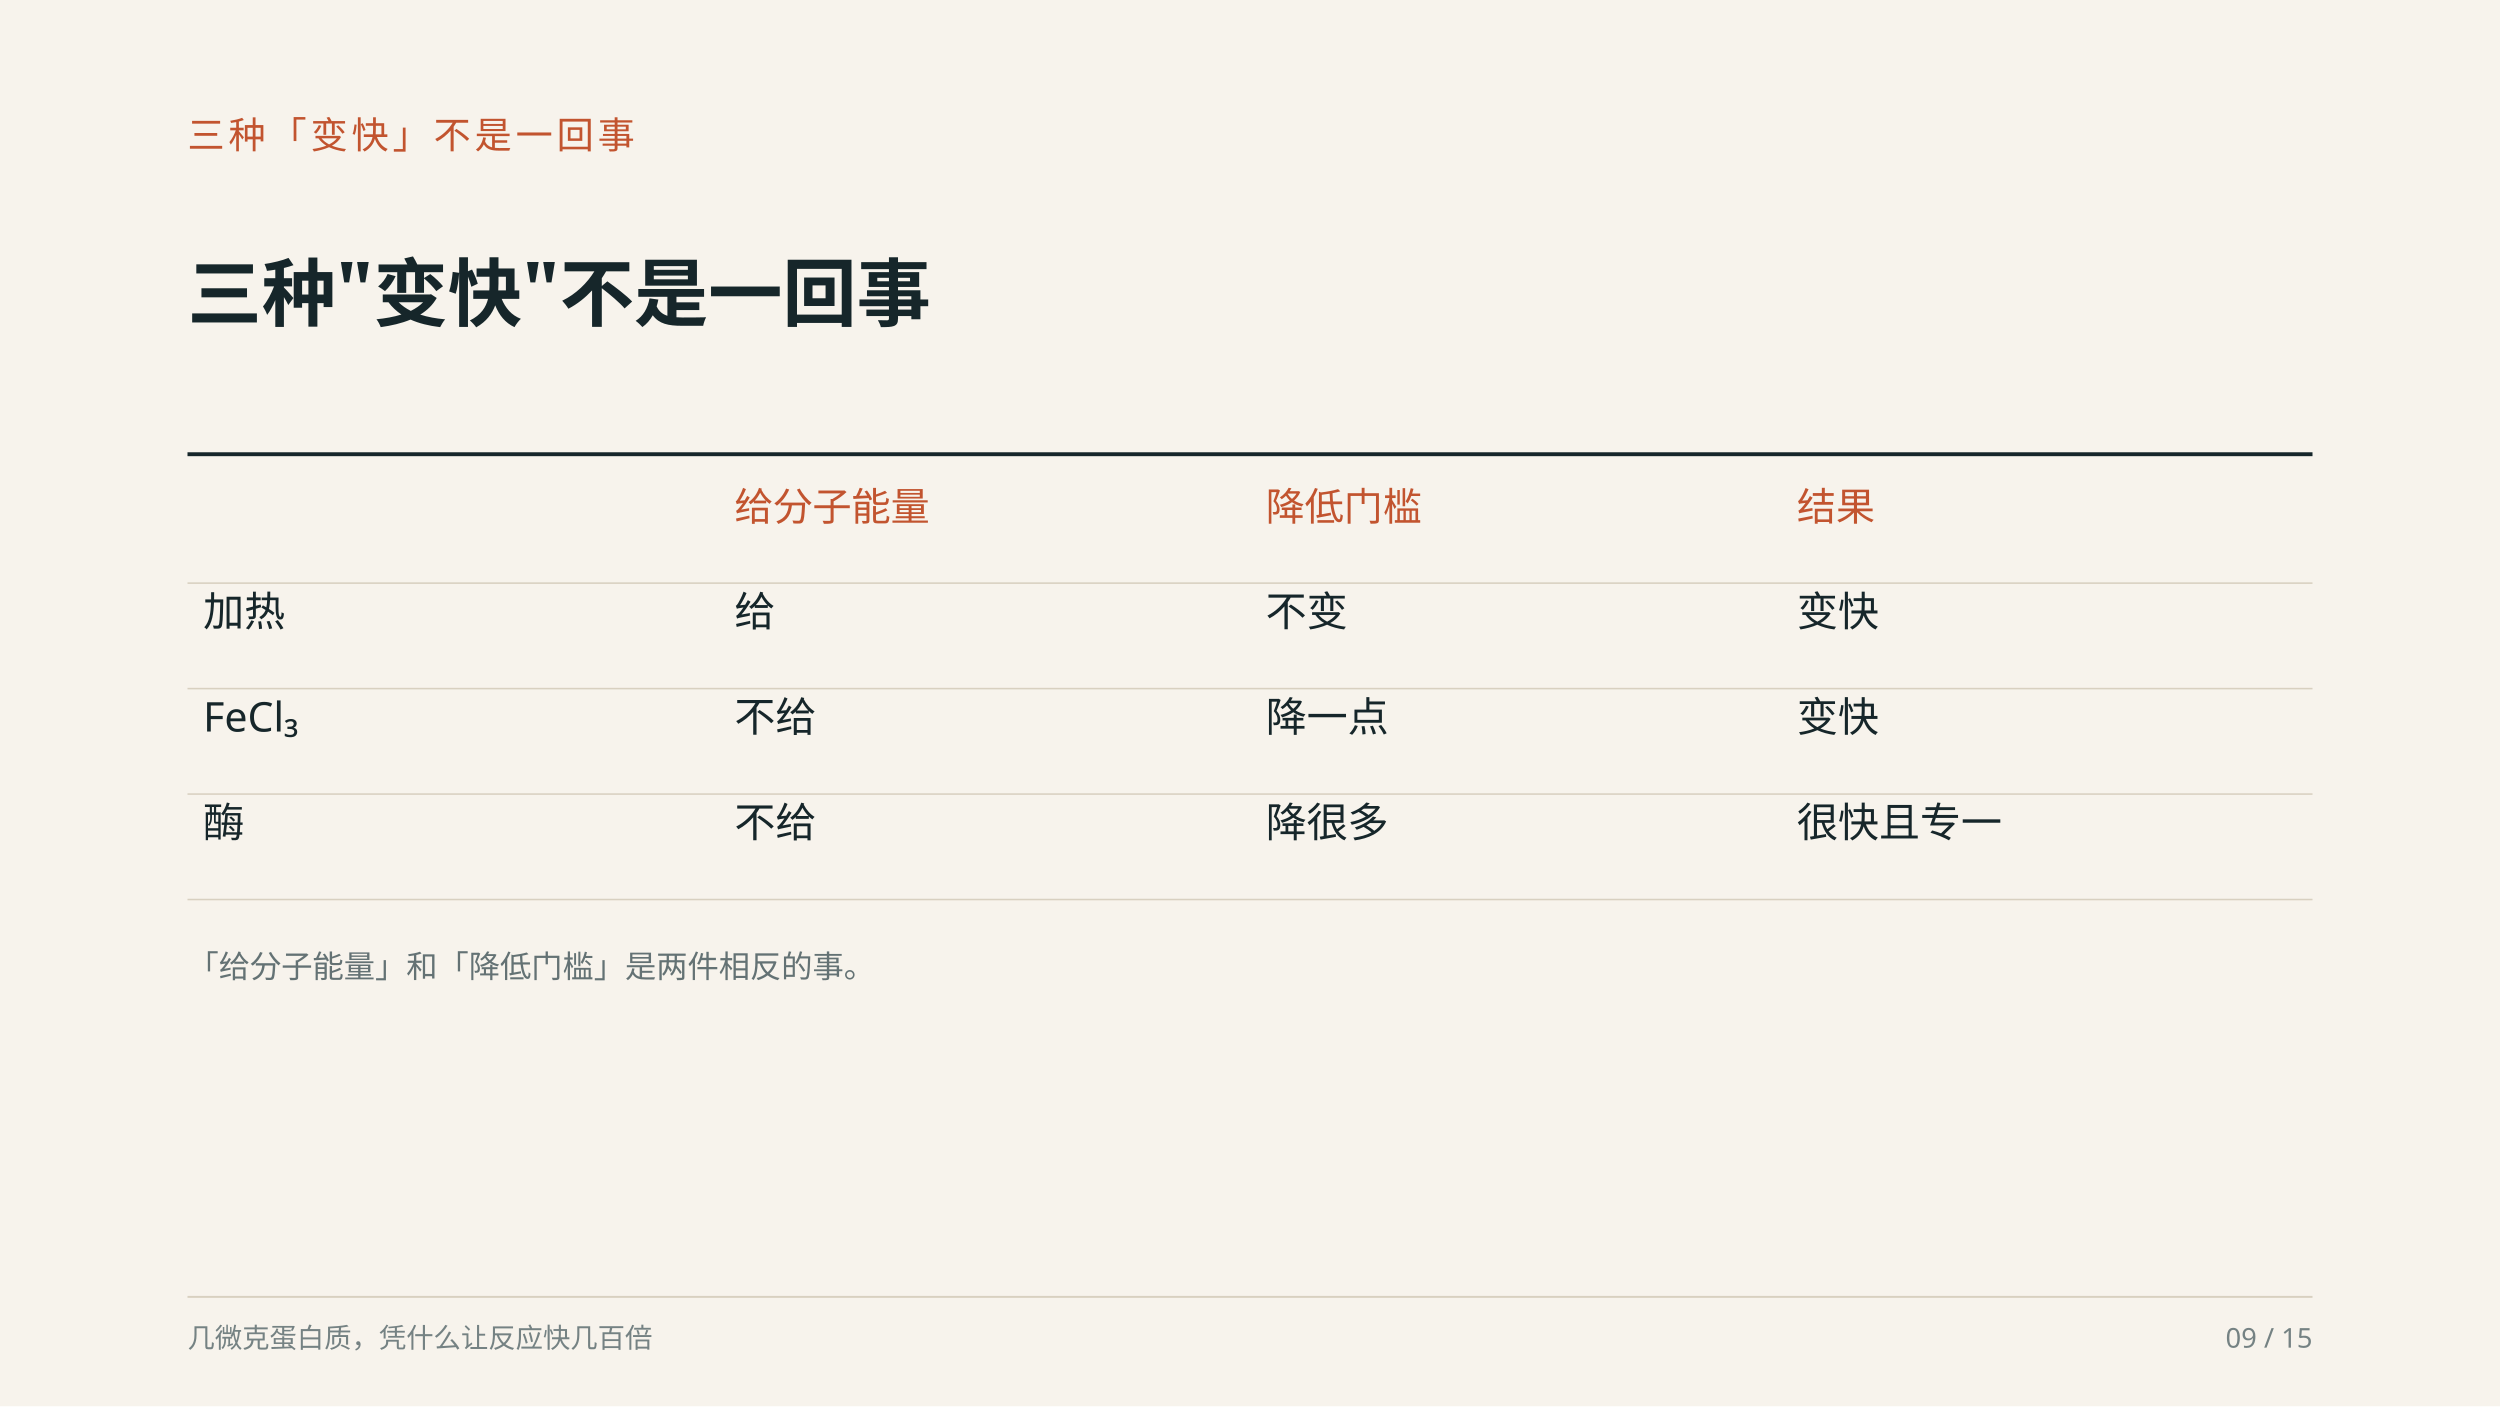
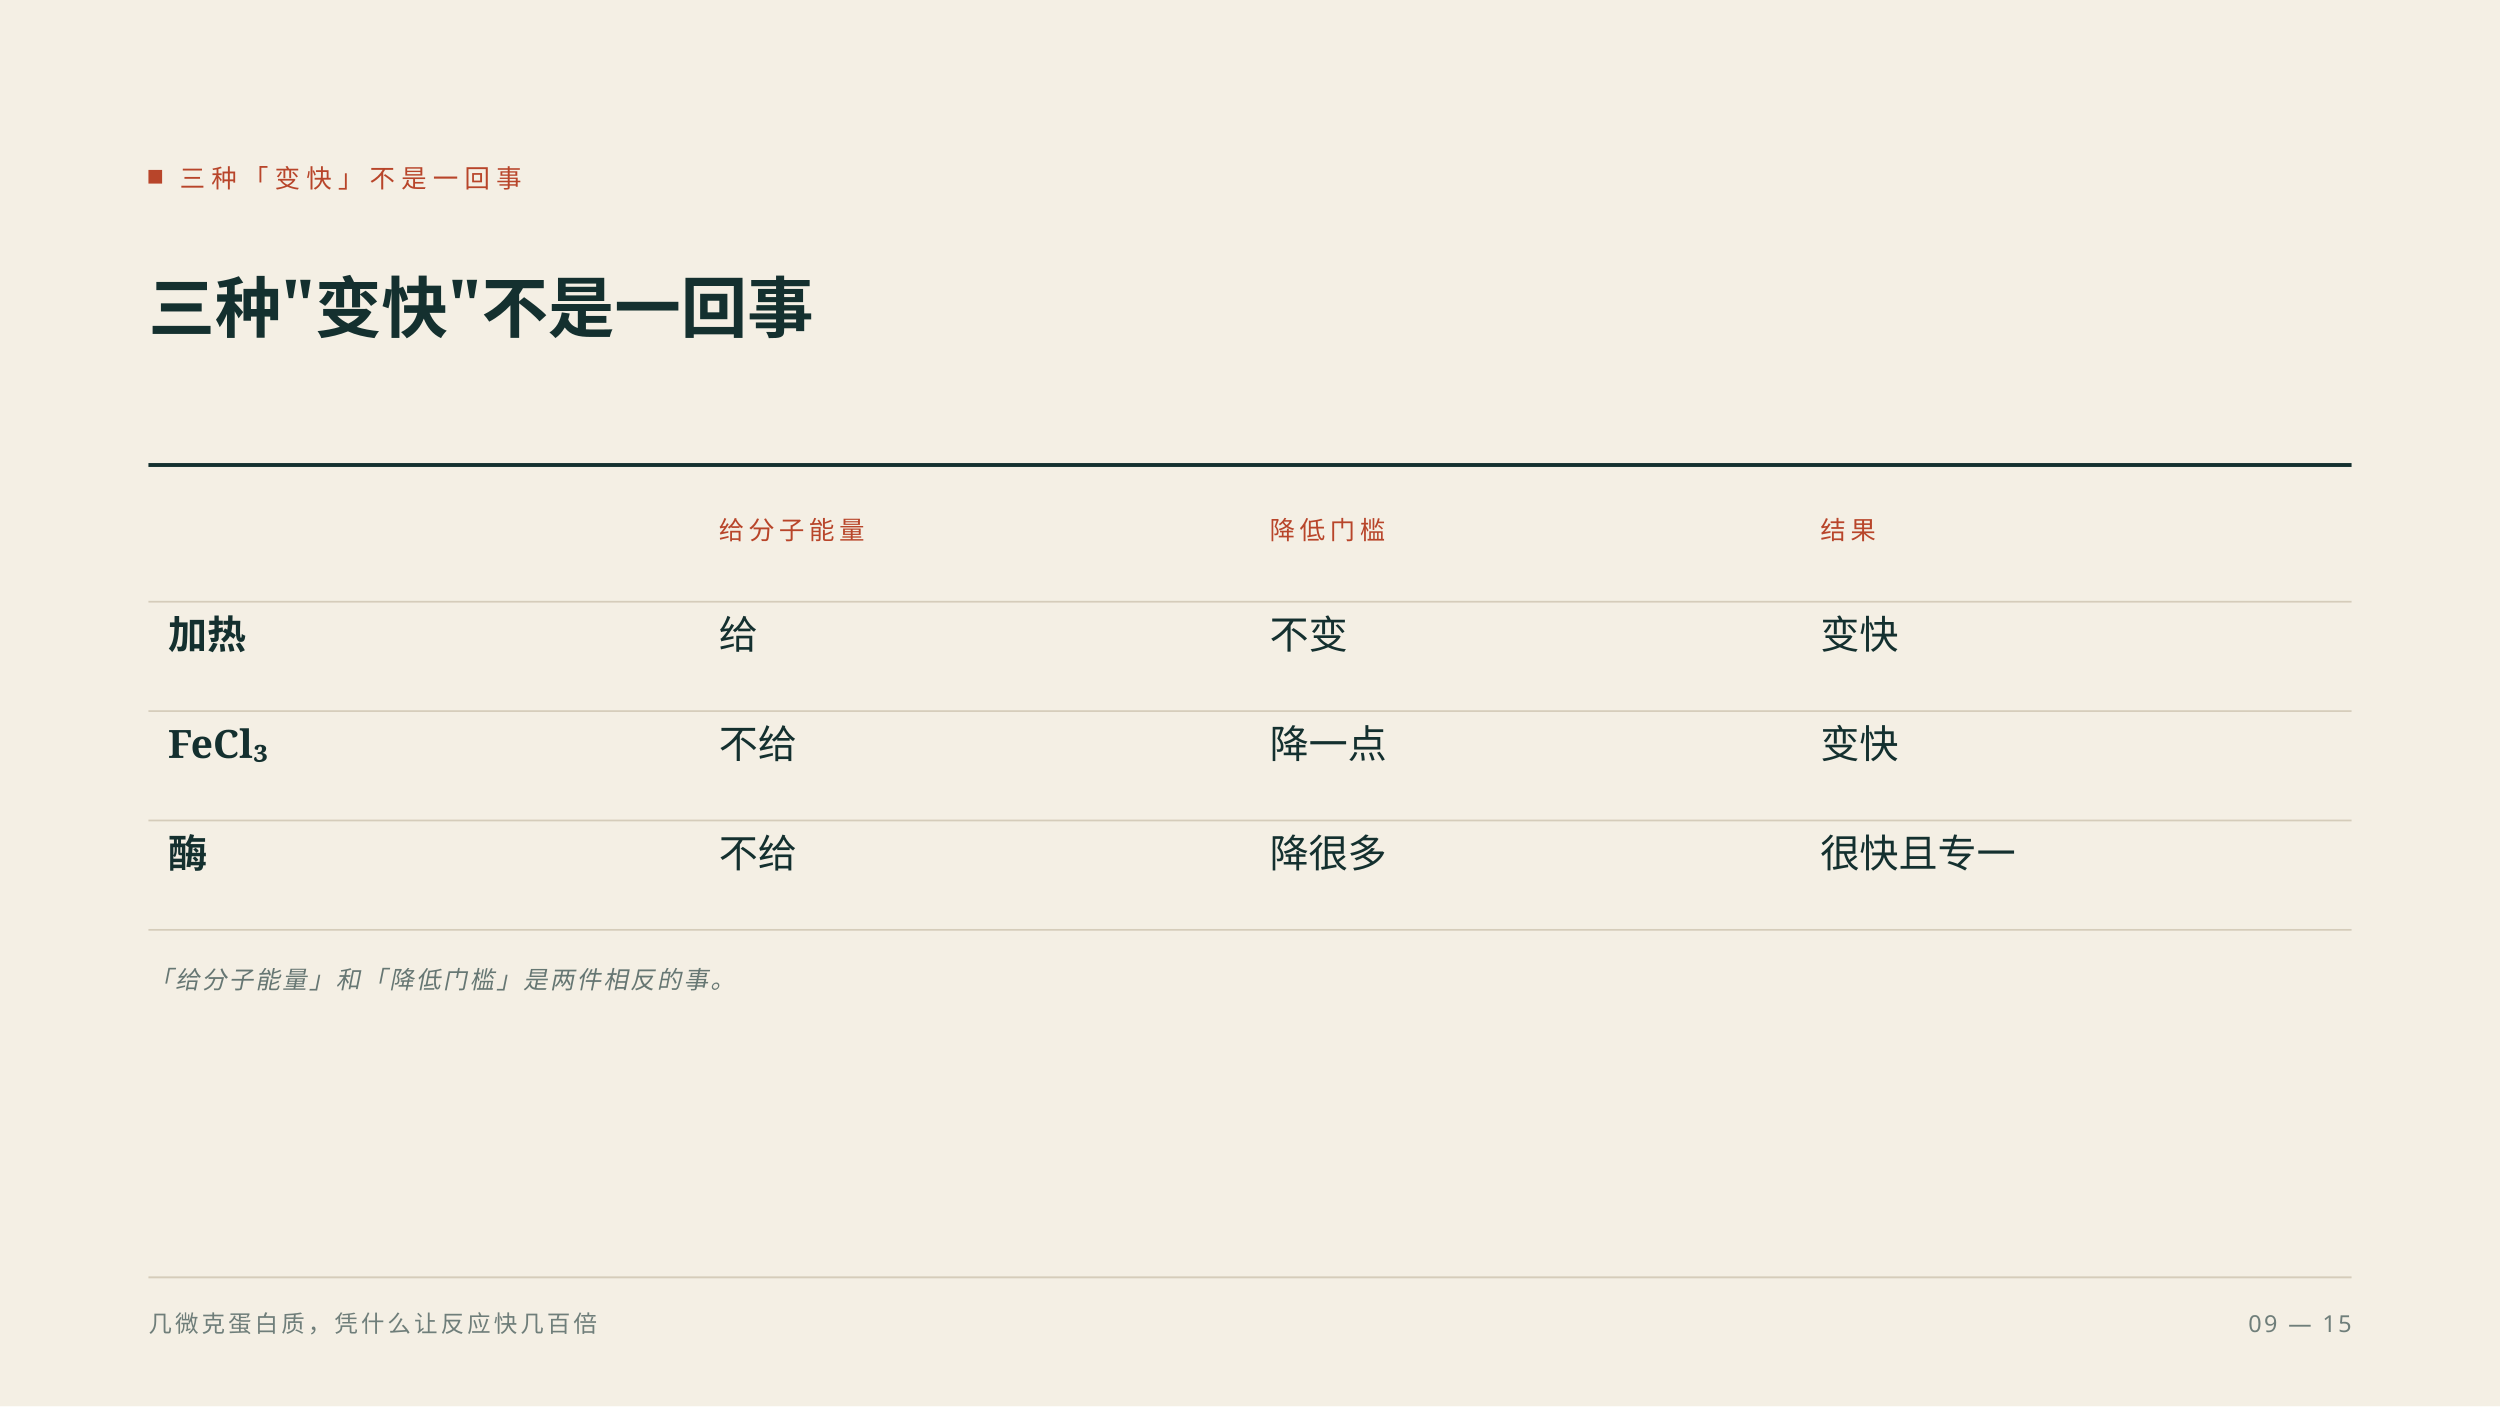
<svg xmlns="http://www.w3.org/2000/svg" lang="zh-CN" viewBox="0 0 1280 720" width="1280" height="720" font-family="PingFang SC, Microsoft YaHei, Noto Sans SC, sans-serif" data-pptx-page-role="content">
-   <rect x="0" y="0" width="1280" height="720" fill="#F7F3EC" id="bg" data-pptx-role="background" />
+   <rect x="0" y="0" width="1280" height="720" fill="#F4EFE4" id="bg" data-pptx-role="background" />
  <g id="content" data-pptx-bounds="0 0 1280 720">
-     <text x="96" y="76" font-size="19" font-weight="500" fill="#C2542F" letter-spacing="2">三种「变快」不是一回事</text>
-     <text x="96" y="164" font-family="Songti SC, STSong, SimSun, serif" font-size="38" font-weight="700" fill="#16262A">三种"变快"不是一回事</text>
-     <line x1="96" y1="232.56" x2="1184" y2="232.56" stroke="#16262A" stroke-width="2" />
-     <text x="104.0" y="266.56" font-size="20" font-weight="500" fill="#C2542F" />
-     <text x="376.0" y="266.56" font-size="20" font-weight="500" fill="#C2542F">给分子能量</text>
-     <text x="648.0" y="266.56" font-size="20" font-weight="500" fill="#C2542F">降低门槛</text>
-     <text x="920.0" y="266.56" font-size="20" font-weight="500" fill="#C2542F">结果</text>
-     <line x1="96" y1="298.56" x2="1184" y2="298.56" stroke="#D8D0C0" stroke-width="0.8" />
-     <text x="104.0" y="320.56" font-size="21" font-weight="400" fill="#16262A">加热</text>
-     <text x="376.0" y="320.56" font-size="21" font-weight="400" fill="#16262A">给</text>
-     <text x="648.0" y="320.56" font-size="21" font-weight="400" fill="#16262A">不变</text>
-     <text x="920.0" y="320.56" font-size="21" font-weight="400" fill="#16262A">变快</text>
-     <line x1="96" y1="352.56" x2="1184" y2="352.56" stroke="#D8D0C0" stroke-width="0.8" />
-     <text x="104.0" y="374.56" font-size="21" font-weight="400" fill="#16262A">FeCl₃</text>
-     <text x="376.0" y="374.56" font-size="21" font-weight="400" fill="#16262A">不给</text>
-     <text x="648.0" y="374.56" font-size="21" font-weight="400" fill="#16262A">降一点</text>
-     <text x="920.0" y="374.56" font-size="21" font-weight="400" fill="#16262A">变快</text>
-     <line x1="96" y1="406.56" x2="1184" y2="406.56" stroke="#D8D0C0" stroke-width="0.8" />
-     <text x="104.0" y="428.56" font-size="21" font-weight="400" fill="#16262A">酶</text>
-     <text x="376.0" y="428.56" font-size="21" font-weight="400" fill="#16262A">不给</text>
-     <text x="648.0" y="428.56" font-size="21" font-weight="400" fill="#16262A">降很多</text>
-     <text x="920.0" y="428.56" font-size="21" font-weight="400" fill="#16262A">很快且专一</text>
-     <line x1="96" y1="460.56" x2="1184" y2="460.56" stroke="#D8D0C0" stroke-width="0.8" />
-     <text x="96" y="500.56" font-size="16" font-weight="400" fill="#4A5C60" fill-opacity="0.85">「给分子能量」和「降低门槛」是两件相反的事。</text>
-     <line x1="96" y1="664" x2="1184" y2="664" stroke="#D8D0C0" stroke-width="1" />
-     <text x="96" y="690" font-size="14" font-weight="400" fill="#4A5C60" fill-opacity="0.75">几微克蛋白质，凭什么让反应快几百倍</text>
-     <text x="1184" y="690" font-size="14" font-weight="400" fill="#4A5C60" text-anchor="end" fill-opacity="0.75">09 / 15</text>
+     <rect x="76" y="87" width="7" height="7" fill="#B8452A" />
+     <text x="92" y="96" font-size="13" font-weight="500" fill="#B8452A" letter-spacing="3.2">三种「变快」不是一回事</text>
+     <text x="76" y="170" font-family="Songti SC, STSong, SimSun, serif" font-size="34" font-weight="700" fill="#14302F">三种"变快"不是一回事</text>
+     <line x1="76" y1="238.08" x2="1204" y2="238.08" stroke="#14302F" stroke-width="2" />
+     <text x="86.0" y="276.08" font-size="13" font-weight="500" fill="#B8452A" letter-spacing="2.4" />
+     <text x="368.0" y="276.08" font-size="13" font-weight="500" fill="#B8452A" letter-spacing="2.4">给分子能量</text>
+     <text x="650.0" y="276.08" font-size="13" font-weight="500" fill="#B8452A" letter-spacing="2.4">降低门槛</text>
+     <text x="932.0" y="276.08" font-size="13" font-weight="500" fill="#B8452A" letter-spacing="2.4">结果</text>
+     <line x1="76" y1="308.08" x2="1204" y2="308.08" stroke="#D5CCBA" stroke-width="0.9" />
+     <text x="86.0" y="332.08" font-family="Songti SC, STSong, SimSun, serif" font-size="20" font-weight="700" fill="#14302F">加热</text>
+     <text x="368.0" y="332.08" font-size="20" font-weight="400" fill="#14302F">给</text>
+     <text x="650.0" y="332.08" font-size="20" font-weight="400" fill="#14302F">不变</text>
+     <text x="932.0" y="332.08" font-size="20" font-weight="400" fill="#14302F">变快</text>
+     <line x1="76" y1="364.08" x2="1204" y2="364.08" stroke="#D5CCBA" stroke-width="0.9" />
+     <text x="86.0" y="388.08" font-family="Songti SC, STSong, SimSun, serif" font-size="20" font-weight="700" fill="#14302F">FeCl₃</text>
+     <text x="368.0" y="388.08" font-size="20" font-weight="400" fill="#14302F">不给</text>
+     <text x="650.0" y="388.08" font-size="20" font-weight="400" fill="#14302F">降一点</text>
+     <text x="932.0" y="388.08" font-size="20" font-weight="400" fill="#14302F">变快</text>
+     <line x1="76" y1="420.08" x2="1204" y2="420.08" stroke="#D5CCBA" stroke-width="0.9" />
+     <text x="86.0" y="444.08" font-family="Songti SC, STSong, SimSun, serif" font-size="20" font-weight="700" fill="#14302F">酶</text>
+     <text x="368.0" y="444.08" font-size="20" font-weight="400" fill="#14302F">不给</text>
+     <text x="650.0" y="444.08" font-size="20" font-weight="400" fill="#14302F">降很多</text>
+     <text x="932.0" y="444.08" font-size="20" font-weight="400" fill="#14302F">很快且专一</text>
+     <line x1="76" y1="476.08" x2="1204" y2="476.08" stroke="#D5CCBA" stroke-width="0.9" />
+     <text x="76" y="506.08" font-family="Songti SC, STSong, SimSun, serif" font-size="12.5" font-weight="400" fill="#4E625F" letter-spacing="1.2" fill-opacity="0.85" font-style="italic">「给分子能量」和「降低门槛」是两件相反的事。</text>
+     <line x1="76" y1="654" x2="1204" y2="654" stroke="#D5CCBA" stroke-width="1" />
+     <text x="76" y="682" font-size="12" font-weight="400" fill="#4E625F" letter-spacing="1.6" fill-opacity="0.8">几微克蛋白质，凭什么让反应快几百倍</text>
+     <text x="1204" y="682" font-size="12" font-weight="400" fill="#4E625F" text-anchor="end" letter-spacing="1.2" fill-opacity="0.8">09 — 15</text>
  </g>
</svg>
